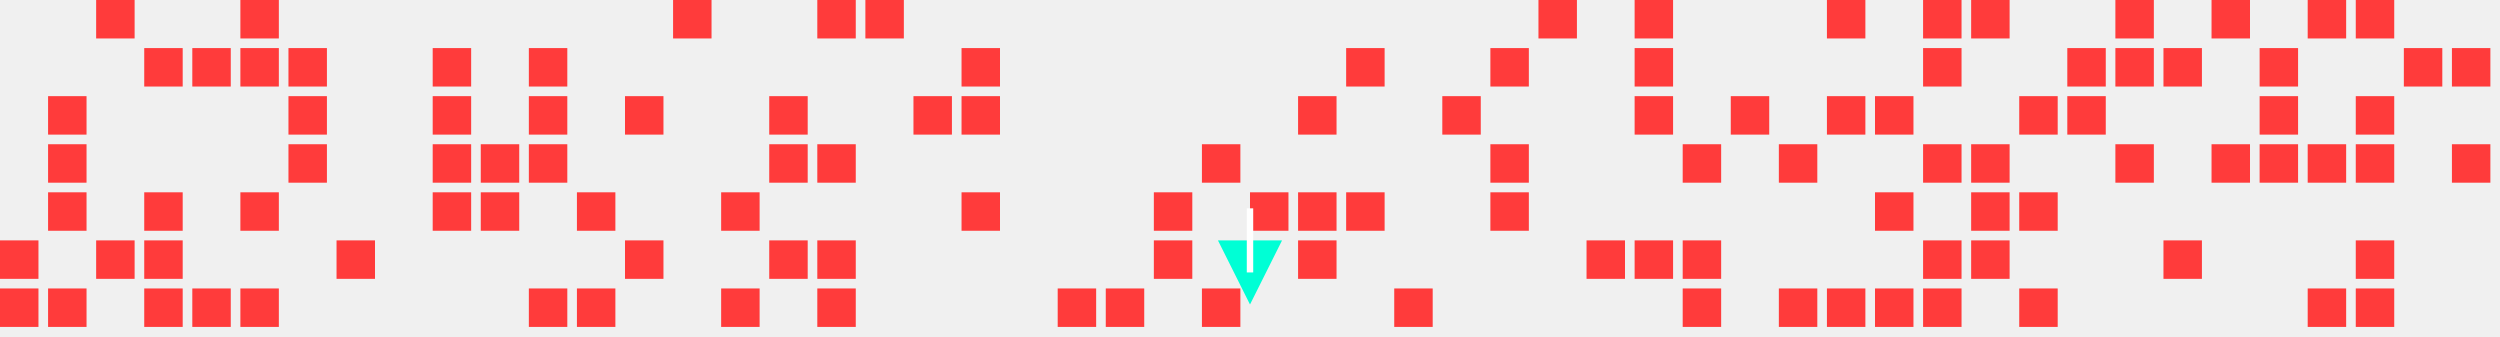
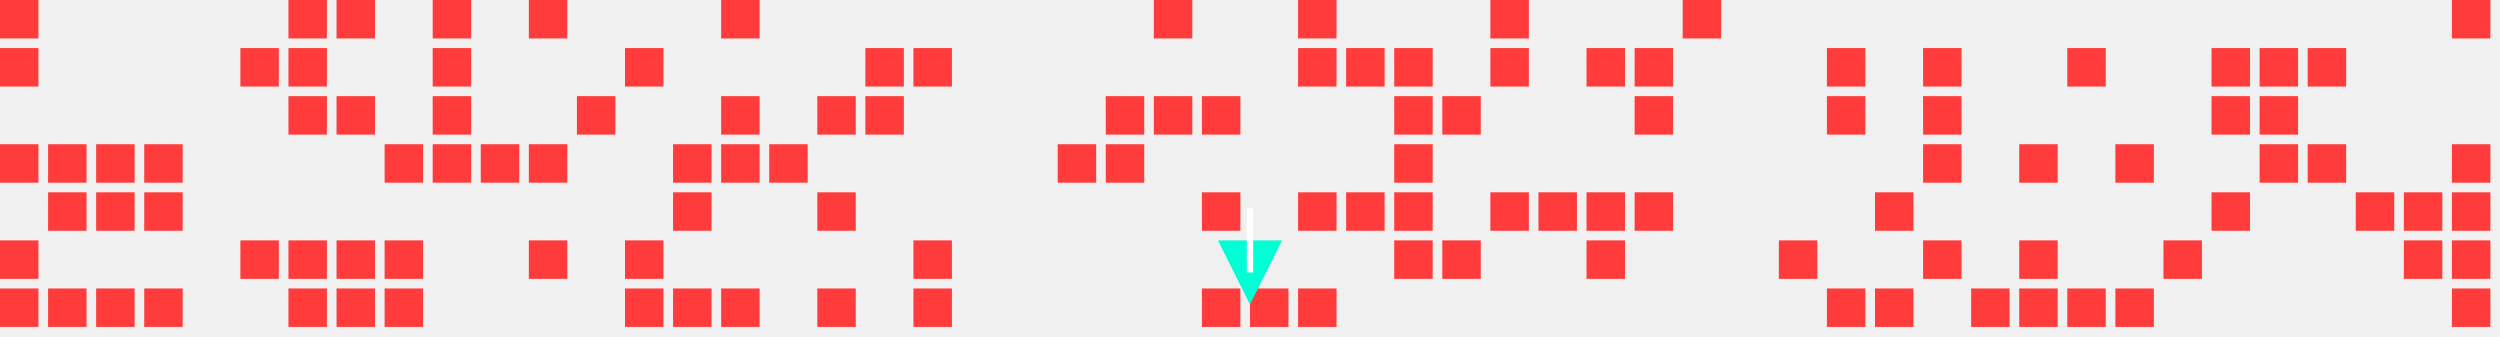
<svg xmlns="http://www.w3.org/2000/svg" width="780" height="105">
  <style>
.enemy { fill: #ff3b3b; }
.player { fill: #00ffd5; }
.bullet { fill: #fff; }
</style>
+   <rect class="enemy" x="0" y="0" width="12" height="12" />
+   <rect class="enemy" x="0" y="15" width="12" height="12" />
+   <rect class="enemy" x="0" y="45" width="12" height="12" />
  <rect class="enemy" x="0" y="75" width="12" height="12" />
  <rect class="enemy" x="0" y="90" width="12" height="12" />
-   <rect class="enemy" x="15" y="30" width="12" height="12" />
  <rect class="enemy" x="15" y="45" width="12" height="12" />
  <rect class="enemy" x="15" y="60" width="12" height="12" />
  <rect class="enemy" x="15" y="90" width="12" height="12" />
-   <rect class="enemy" x="30" y="0" width="12" height="12" />
-   <rect class="enemy" x="30" y="75" width="12" height="12" />
-   <rect class="enemy" x="45" y="15" width="12" height="12" />
+   <rect class="enemy" x="30" y="45" width="12" height="12" />
+   <rect class="enemy" x="30" y="60" width="12" height="12" />
+   <rect class="enemy" x="30" y="90" width="12" height="12" />
+   <rect class="enemy" x="45" y="45" width="12" height="12" />
  <rect class="enemy" x="45" y="60" width="12" height="12" />
-   <rect class="enemy" x="45" y="75" width="12" height="12" />
  <rect class="enemy" x="45" y="90" width="12" height="12" />
-   <rect class="enemy" x="60" y="15" width="12" height="12" />
-   <rect class="enemy" x="60" y="90" width="12" height="12" />
-   <rect class="enemy" x="75" y="0" width="12" height="12" />
  <rect class="enemy" x="75" y="15" width="12" height="12" />
-   <rect class="enemy" x="75" y="60" width="12" height="12" />
-   <rect class="enemy" x="75" y="90" width="12" height="12" />
+   <rect class="enemy" x="75" y="75" width="12" height="12" />
+   <rect class="enemy" x="90" y="0" width="12" height="12" />
  <rect class="enemy" x="90" y="15" width="12" height="12" />
  <rect class="enemy" x="90" y="30" width="12" height="12" />
-   <rect class="enemy" x="90" y="45" width="12" height="12" />
+   <rect class="enemy" x="90" y="75" width="12" height="12" />
+   <rect class="enemy" x="90" y="90" width="12" height="12" />
+   <rect class="enemy" x="105" y="0" width="12" height="12" />
+   <rect class="enemy" x="105" y="30" width="12" height="12" />
  <rect class="enemy" x="105" y="75" width="12" height="12" />
+   <rect class="enemy" x="105" y="90" width="12" height="12" />
+   <rect class="enemy" x="120" y="45" width="12" height="12" />
+   <rect class="enemy" x="120" y="75" width="12" height="12" />
+   <rect class="enemy" x="120" y="90" width="12" height="12" />
+   <rect class="enemy" x="135" y="0" width="12" height="12" />
  <rect class="enemy" x="135" y="15" width="12" height="12" />
  <rect class="enemy" x="135" y="30" width="12" height="12" />
  <rect class="enemy" x="135" y="45" width="12" height="12" />
-   <rect class="enemy" x="135" y="60" width="12" height="12" />
  <rect class="enemy" x="150" y="45" width="12" height="12" />
-   <rect class="enemy" x="150" y="60" width="12" height="12" />
-   <rect class="enemy" x="165" y="15" width="12" height="12" />
-   <rect class="enemy" x="165" y="30" width="12" height="12" />
+   <rect class="enemy" x="165" y="0" width="12" height="12" />
  <rect class="enemy" x="165" y="45" width="12" height="12" />
-   <rect class="enemy" x="165" y="90" width="12" height="12" />
-   <rect class="enemy" x="180" y="60" width="12" height="12" />
-   <rect class="enemy" x="180" y="90" width="12" height="12" />
-   <rect class="enemy" x="195" y="30" width="12" height="12" />
+   <rect class="enemy" x="165" y="75" width="12" height="12" />
+   <rect class="enemy" x="180" y="30" width="12" height="12" />
+   <rect class="enemy" x="195" y="15" width="12" height="12" />
  <rect class="enemy" x="195" y="75" width="12" height="12" />
-   <rect class="enemy" x="210" y="0" width="12" height="12" />
-   <rect class="enemy" x="225" y="60" width="12" height="12" />
+   <rect class="enemy" x="195" y="90" width="12" height="12" />
+   <rect class="enemy" x="210" y="45" width="12" height="12" />
+   <rect class="enemy" x="210" y="60" width="12" height="12" />
+   <rect class="enemy" x="210" y="90" width="12" height="12" />
+   <rect class="enemy" x="225" y="0" width="12" height="12" />
+   <rect class="enemy" x="225" y="30" width="12" height="12" />
+   <rect class="enemy" x="225" y="45" width="12" height="12" />
  <rect class="enemy" x="225" y="90" width="12" height="12" />
-   <rect class="enemy" x="240" y="30" width="12" height="12" />
  <rect class="enemy" x="240" y="45" width="12" height="12" />
-   <rect class="enemy" x="240" y="75" width="12" height="12" />
-   <rect class="enemy" x="255" y="0" width="12" height="12" />
-   <rect class="enemy" x="255" y="45" width="12" height="12" />
-   <rect class="enemy" x="255" y="75" width="12" height="12" />
+   <rect class="enemy" x="255" y="30" width="12" height="12" />
+   <rect class="enemy" x="255" y="60" width="12" height="12" />
  <rect class="enemy" x="255" y="90" width="12" height="12" />
-   <rect class="enemy" x="270" y="0" width="12" height="12" />
-   <rect class="enemy" x="285" y="30" width="12" height="12" />
-   <rect class="enemy" x="300" y="15" width="12" height="12" />
-   <rect class="enemy" x="300" y="30" width="12" height="12" />
-   <rect class="enemy" x="300" y="60" width="12" height="12" />
-   <rect class="enemy" x="330" y="90" width="12" height="12" />
-   <rect class="enemy" x="345" y="90" width="12" height="12" />
-   <rect class="enemy" x="360" y="60" width="12" height="12" />
-   <rect class="enemy" x="360" y="75" width="12" height="12" />
-   <rect class="enemy" x="375" y="45" width="12" height="12" />
+   <rect class="enemy" x="270" y="15" width="12" height="12" />
+   <rect class="enemy" x="270" y="30" width="12" height="12" />
+   <rect class="enemy" x="285" y="15" width="12" height="12" />
+   <rect class="enemy" x="285" y="75" width="12" height="12" />
+   <rect class="enemy" x="285" y="90" width="12" height="12" />
+   <rect class="enemy" x="330" y="45" width="12" height="12" />
+   <rect class="enemy" x="345" y="30" width="12" height="12" />
+   <rect class="enemy" x="345" y="45" width="12" height="12" />
+   <rect class="enemy" x="360" y="0" width="12" height="12" />
+   <rect class="enemy" x="360" y="30" width="12" height="12" />
+   <rect class="enemy" x="375" y="30" width="12" height="12" />
+   <rect class="enemy" x="375" y="60" width="12" height="12" />
  <rect class="enemy" x="375" y="90" width="12" height="12" />
-   <rect class="enemy" x="390" y="60" width="12" height="12" />
-   <rect class="enemy" x="405" y="30" width="12" height="12" />
+   <rect class="enemy" x="390" y="90" width="12" height="12" />
+   <rect class="enemy" x="405" y="0" width="12" height="12" />
+   <rect class="enemy" x="405" y="15" width="12" height="12" />
  <rect class="enemy" x="405" y="60" width="12" height="12" />
-   <rect class="enemy" x="405" y="75" width="12" height="12" />
+   <rect class="enemy" x="405" y="90" width="12" height="12" />
  <rect class="enemy" x="420" y="15" width="12" height="12" />
  <rect class="enemy" x="420" y="60" width="12" height="12" />
-   <rect class="enemy" x="435" y="90" width="12" height="12" />
+   <rect class="enemy" x="435" y="15" width="12" height="12" />
+   <rect class="enemy" x="435" y="30" width="12" height="12" />
+   <rect class="enemy" x="435" y="45" width="12" height="12" />
+   <rect class="enemy" x="435" y="60" width="12" height="12" />
+   <rect class="enemy" x="435" y="75" width="12" height="12" />
  <rect class="enemy" x="450" y="30" width="12" height="12" />
+   <rect class="enemy" x="450" y="75" width="12" height="12" />
+   <rect class="enemy" x="465" y="0" width="12" height="12" />
  <rect class="enemy" x="465" y="15" width="12" height="12" />
-   <rect class="enemy" x="465" y="45" width="12" height="12" />
  <rect class="enemy" x="465" y="60" width="12" height="12" />
-   <rect class="enemy" x="480" y="0" width="12" height="12" />
+   <rect class="enemy" x="480" y="60" width="12" height="12" />
+   <rect class="enemy" x="495" y="15" width="12" height="12" />
+   <rect class="enemy" x="495" y="60" width="12" height="12" />
  <rect class="enemy" x="495" y="75" width="12" height="12" />
-   <rect class="enemy" x="510" y="0" width="12" height="12" />
  <rect class="enemy" x="510" y="15" width="12" height="12" />
  <rect class="enemy" x="510" y="30" width="12" height="12" />
-   <rect class="enemy" x="510" y="75" width="12" height="12" />
-   <rect class="enemy" x="525" y="45" width="12" height="12" />
-   <rect class="enemy" x="525" y="75" width="12" height="12" />
-   <rect class="enemy" x="525" y="90" width="12" height="12" />
-   <rect class="enemy" x="540" y="30" width="12" height="12" />
-   <rect class="enemy" x="555" y="45" width="12" height="12" />
-   <rect class="enemy" x="555" y="90" width="12" height="12" />
-   <rect class="enemy" x="570" y="0" width="12" height="12" />
+   <rect class="enemy" x="510" y="60" width="12" height="12" />
+   <rect class="enemy" x="525" y="0" width="12" height="12" />
+   <rect class="enemy" x="555" y="75" width="12" height="12" />
+   <rect class="enemy" x="570" y="15" width="12" height="12" />
  <rect class="enemy" x="570" y="30" width="12" height="12" />
  <rect class="enemy" x="570" y="90" width="12" height="12" />
-   <rect class="enemy" x="585" y="30" width="12" height="12" />
  <rect class="enemy" x="585" y="60" width="12" height="12" />
  <rect class="enemy" x="585" y="90" width="12" height="12" />
-   <rect class="enemy" x="600" y="0" width="12" height="12" />
  <rect class="enemy" x="600" y="15" width="12" height="12" />
+   <rect class="enemy" x="600" y="30" width="12" height="12" />
  <rect class="enemy" x="600" y="45" width="12" height="12" />
  <rect class="enemy" x="600" y="75" width="12" height="12" />
-   <rect class="enemy" x="600" y="90" width="12" height="12" />
-   <rect class="enemy" x="615" y="0" width="12" height="12" />
-   <rect class="enemy" x="615" y="45" width="12" height="12" />
-   <rect class="enemy" x="615" y="60" width="12" height="12" />
-   <rect class="enemy" x="615" y="75" width="12" height="12" />
-   <rect class="enemy" x="630" y="30" width="12" height="12" />
-   <rect class="enemy" x="630" y="60" width="12" height="12" />
+   <rect class="enemy" x="615" y="90" width="12" height="12" />
+   <rect class="enemy" x="630" y="45" width="12" height="12" />
+   <rect class="enemy" x="630" y="75" width="12" height="12" />
  <rect class="enemy" x="630" y="90" width="12" height="12" />
  <rect class="enemy" x="645" y="15" width="12" height="12" />
-   <rect class="enemy" x="645" y="30" width="12" height="12" />
-   <rect class="enemy" x="660" y="0" width="12" height="12" />
-   <rect class="enemy" x="660" y="15" width="12" height="12" />
+   <rect class="enemy" x="645" y="90" width="12" height="12" />
  <rect class="enemy" x="660" y="45" width="12" height="12" />
-   <rect class="enemy" x="675" y="15" width="12" height="12" />
+   <rect class="enemy" x="660" y="90" width="12" height="12" />
  <rect class="enemy" x="675" y="75" width="12" height="12" />
-   <rect class="enemy" x="690" y="0" width="12" height="12" />
-   <rect class="enemy" x="690" y="45" width="12" height="12" />
+   <rect class="enemy" x="690" y="15" width="12" height="12" />
+   <rect class="enemy" x="690" y="30" width="12" height="12" />
+   <rect class="enemy" x="690" y="60" width="12" height="12" />
  <rect class="enemy" x="705" y="15" width="12" height="12" />
  <rect class="enemy" x="705" y="30" width="12" height="12" />
  <rect class="enemy" x="705" y="45" width="12" height="12" />
-   <rect class="enemy" x="720" y="0" width="12" height="12" />
+   <rect class="enemy" x="720" y="15" width="12" height="12" />
  <rect class="enemy" x="720" y="45" width="12" height="12" />
-   <rect class="enemy" x="720" y="90" width="12" height="12" />
-   <rect class="enemy" x="735" y="0" width="12" height="12" />
-   <rect class="enemy" x="735" y="30" width="12" height="12" />
-   <rect class="enemy" x="735" y="45" width="12" height="12" />
-   <rect class="enemy" x="735" y="75" width="12" height="12" />
-   <rect class="enemy" x="735" y="90" width="12" height="12" />
-   <rect class="enemy" x="750" y="15" width="12" height="12" />
-   <rect class="enemy" x="765" y="15" width="12" height="12" />
+   <rect class="enemy" x="735" y="60" width="12" height="12" />
+   <rect class="enemy" x="750" y="60" width="12" height="12" />
+   <rect class="enemy" x="750" y="75" width="12" height="12" />
+   <rect class="enemy" x="765" y="0" width="12" height="12" />
  <rect class="enemy" x="765" y="45" width="12" height="12" />
+   <rect class="enemy" x="765" y="60" width="12" height="12" />
+   <rect class="enemy" x="765" y="75" width="12" height="12" />
+   <rect class="enemy" x="765" y="90" width="12" height="12" />
  <polygon class="player" points=" 390,95 380,75 400,75 " />
  <rect class="bullet" x="389" y="65" width="2" height="20">
    <animate attributeName="y" values="65;0" dur="1s" repeatCount="indefinite" />
  </rect>
</svg>
